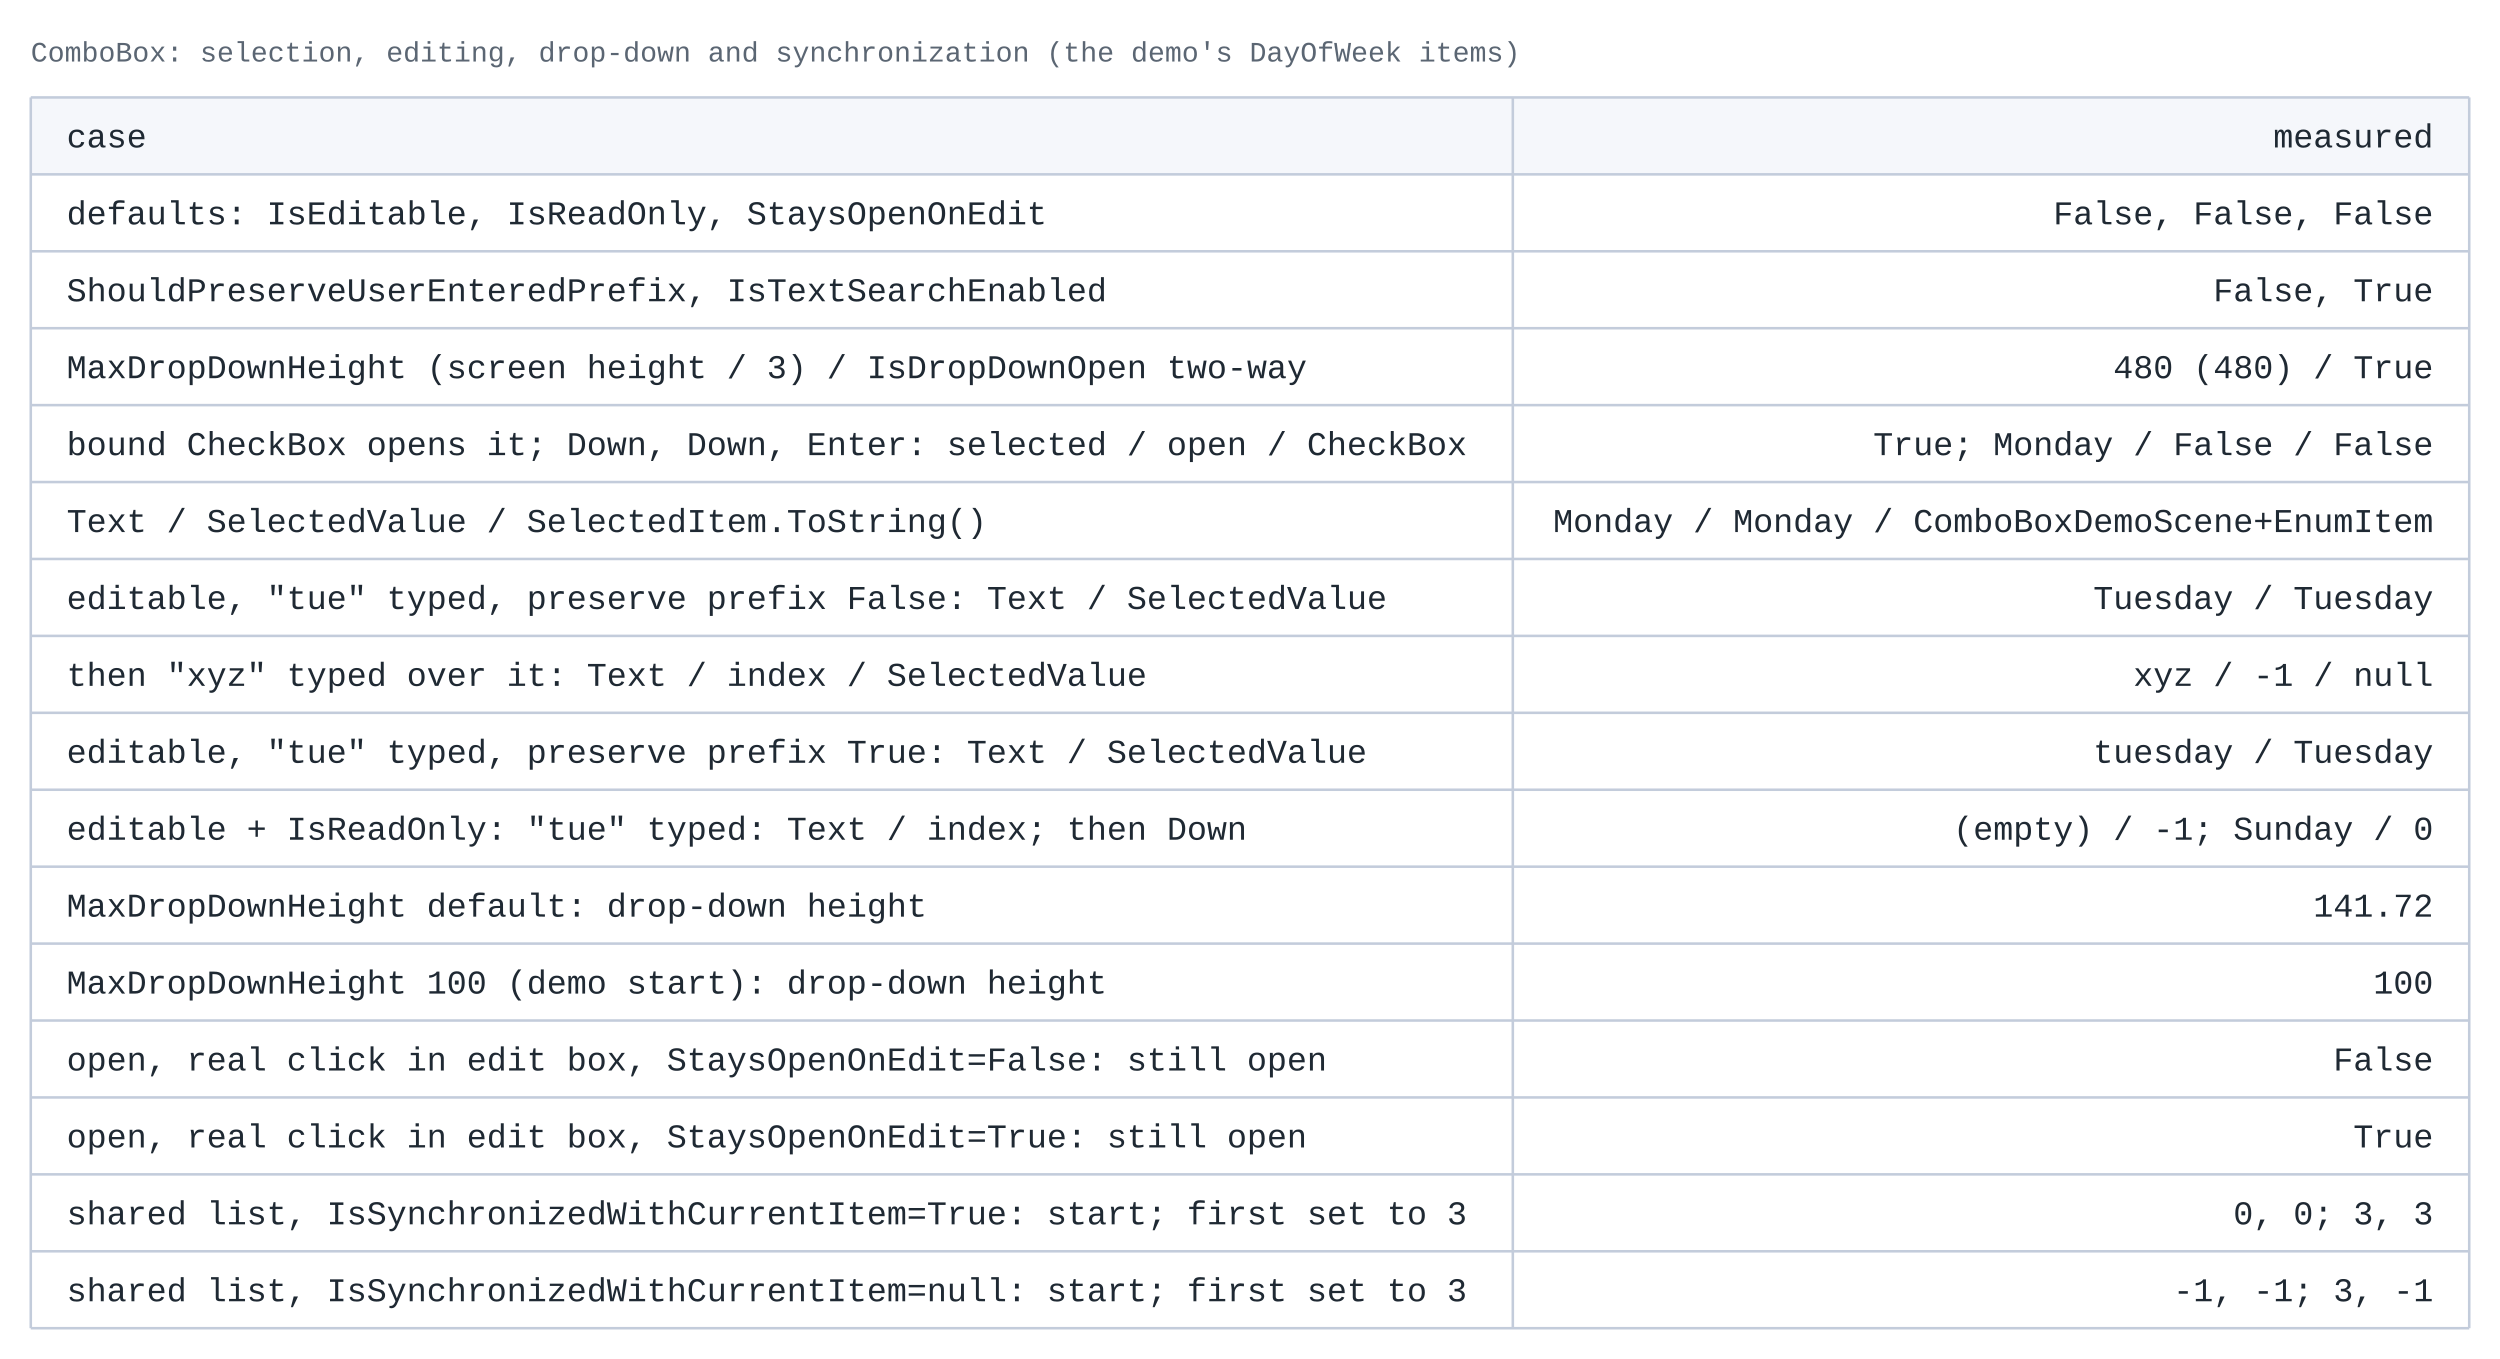
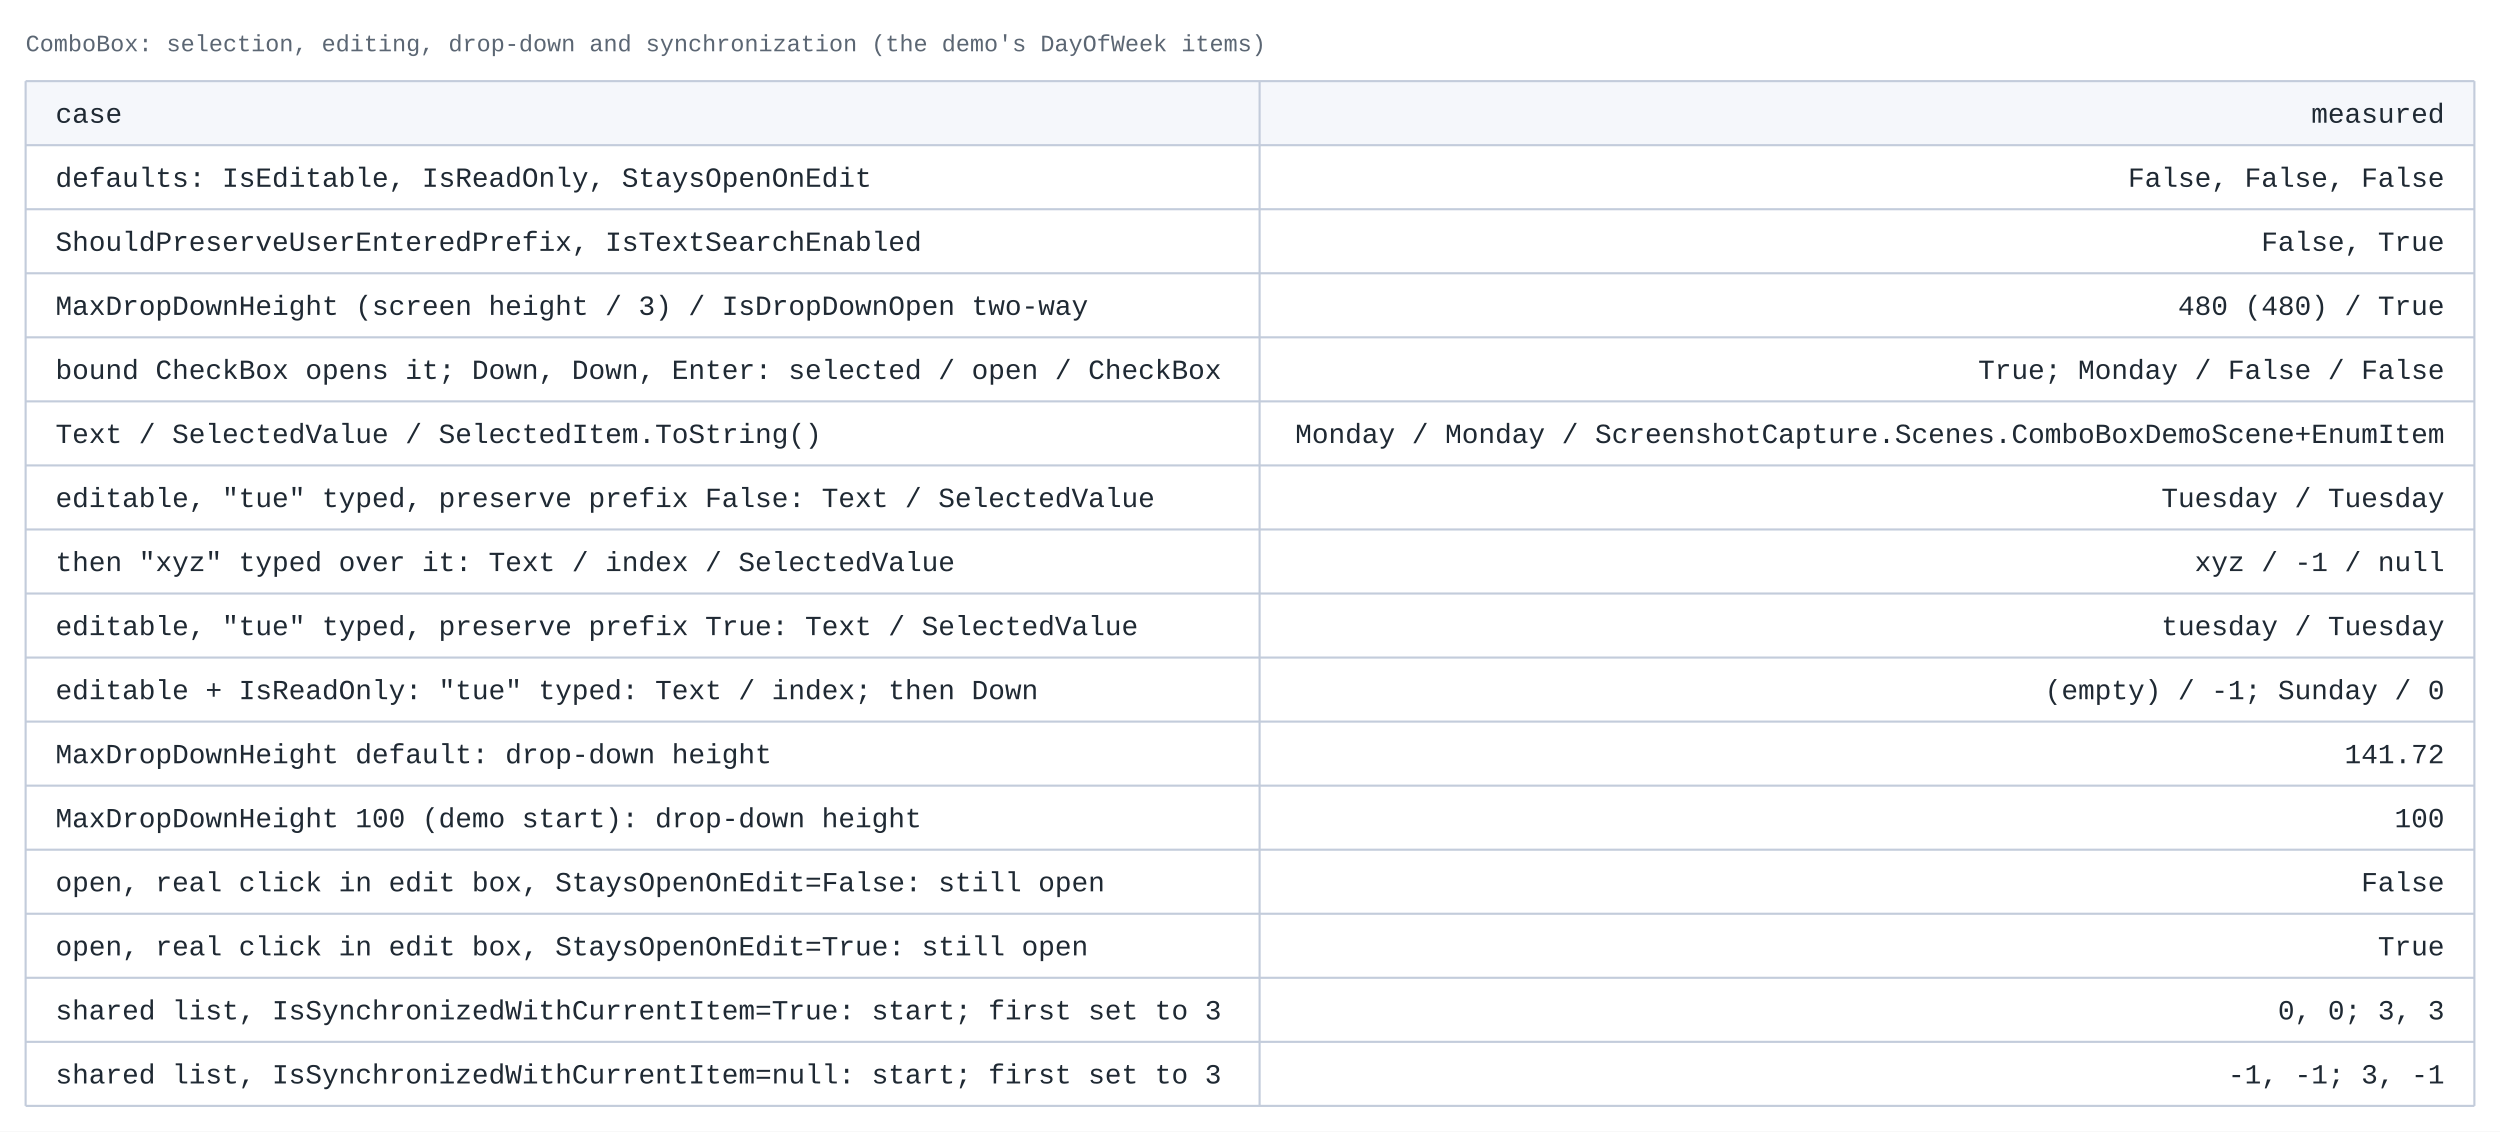
- <svg xmlns="http://www.w3.org/2000/svg" viewBox="0 0 975 530" width="975" height="530" role="img">
+ <svg xmlns="http://www.w3.org/2000/svg" viewBox="0 0 1171 530" width="1171" height="530" role="img">
  <defs>
    <style>
      .bg { fill: #ffffff; }
      .head { fill: #f5f7fb; }
      .line { stroke: #c3ccdb; stroke-width: 1; }
      .cell { font-family: Consolas, "Courier New", monospace; font-size: 13px; fill: #1f2933; }
      .title { font-family: Consolas, "Courier New", monospace; font-size: 11px; fill: #5b6673; }
    </style>
  </defs>
-   <rect class="bg" x="0" y="0" width="975" height="530" />
+   <rect class="bg" x="0" y="0" width="1171" height="530" />
  <text class="title" x="12" y="24">ComboBox: selection, editing, drop-down and synchronization (the demo's DayOfWeek items)</text>
-   <rect class="head" x="12" y="38" width="951" height="30" />
+   <rect class="head" x="12" y="38" width="1147" height="30" />
  <text class="cell" x="26" y="57.5">case</text>
-   <text class="cell" x="949" y="57.5" text-anchor="end">measured</text>
+   <text class="cell" x="1145" y="57.5" text-anchor="end">measured</text>
  <text class="cell" x="26" y="87.5">defaults: IsEditable, IsReadOnly, StaysOpenOnEdit</text>
-   <text class="cell" x="949" y="87.5" text-anchor="end">False, False, False</text>
+   <text class="cell" x="1145" y="87.5" text-anchor="end">False, False, False</text>
  <text class="cell" x="26" y="117.5">  ShouldPreserveUserEnteredPrefix, IsTextSearchEnabled</text>
-   <text class="cell" x="949" y="117.5" text-anchor="end">False, True</text>
+   <text class="cell" x="1145" y="117.5" text-anchor="end">False, True</text>
  <text class="cell" x="26" y="147.5">MaxDropDownHeight (screen height / 3) / IsDropDownOpen two-way</text>
-   <text class="cell" x="949" y="147.5" text-anchor="end">480 (480) / True</text>
+   <text class="cell" x="1145" y="147.5" text-anchor="end">480 (480) / True</text>
  <text class="cell" x="26" y="177.5">bound CheckBox opens it; Down, Down, Enter: selected / open / CheckBox</text>
-   <text class="cell" x="949" y="177.5" text-anchor="end">True; Monday / False / False</text>
+   <text class="cell" x="1145" y="177.5" text-anchor="end">True; Monday / False / False</text>
  <text class="cell" x="26" y="207.5">  Text / SelectedValue / SelectedItem.ToString()</text>
-   <text class="cell" x="949" y="207.5" text-anchor="end">Monday / Monday / ComboBoxDemoScene+EnumItem</text>
+   <text class="cell" x="1145" y="207.5" text-anchor="end">Monday / Monday / ScreenshotCapture.Scenes.ComboBoxDemoScene+EnumItem</text>
  <text class="cell" x="26" y="237.5">editable, "tue" typed, preserve prefix False: Text / SelectedValue</text>
-   <text class="cell" x="949" y="237.5" text-anchor="end">Tuesday / Tuesday</text>
+   <text class="cell" x="1145" y="237.5" text-anchor="end">Tuesday / Tuesday</text>
  <text class="cell" x="26" y="267.5">  then "xyz" typed over it: Text / index / SelectedValue</text>
-   <text class="cell" x="949" y="267.5" text-anchor="end">xyz / -1 / null</text>
+   <text class="cell" x="1145" y="267.5" text-anchor="end">xyz / -1 / null</text>
  <text class="cell" x="26" y="297.5">editable, "tue" typed, preserve prefix True: Text / SelectedValue</text>
-   <text class="cell" x="949" y="297.5" text-anchor="end">tuesday / Tuesday</text>
+   <text class="cell" x="1145" y="297.5" text-anchor="end">tuesday / Tuesday</text>
  <text class="cell" x="26" y="327.5">editable + IsReadOnly: "tue" typed: Text / index; then Down</text>
-   <text class="cell" x="949" y="327.5" text-anchor="end">(empty) / -1; Sunday / 0</text>
+   <text class="cell" x="1145" y="327.5" text-anchor="end">(empty) / -1; Sunday / 0</text>
  <text class="cell" x="26" y="357.5">MaxDropDownHeight default: drop-down height</text>
-   <text class="cell" x="949" y="357.5" text-anchor="end">141.72</text>
+   <text class="cell" x="1145" y="357.5" text-anchor="end">141.72</text>
  <text class="cell" x="26" y="387.5">MaxDropDownHeight 100 (demo start): drop-down height</text>
-   <text class="cell" x="949" y="387.5" text-anchor="end">100</text>
+   <text class="cell" x="1145" y="387.5" text-anchor="end">100</text>
  <text class="cell" x="26" y="417.5">open, real click in edit box, StaysOpenOnEdit=False: still open</text>
-   <text class="cell" x="949" y="417.5" text-anchor="end">False</text>
+   <text class="cell" x="1145" y="417.5" text-anchor="end">False</text>
  <text class="cell" x="26" y="447.5">open, real click in edit box, StaysOpenOnEdit=True: still open</text>
-   <text class="cell" x="949" y="447.5" text-anchor="end">True</text>
+   <text class="cell" x="1145" y="447.5" text-anchor="end">True</text>
  <text class="cell" x="26" y="477.5">shared list, IsSynchronizedWithCurrentItem=True: start; first set to 3</text>
-   <text class="cell" x="949" y="477.5" text-anchor="end">0, 0; 3, 3</text>
+   <text class="cell" x="1145" y="477.5" text-anchor="end">0, 0; 3, 3</text>
  <text class="cell" x="26" y="507.5">shared list, IsSynchronizedWithCurrentItem=null: start; first set to 3</text>
-   <text class="cell" x="949" y="507.5" text-anchor="end">-1, -1; 3, -1</text>
-   <line class="line" x1="12" y1="38" x2="963" y2="38" />
-   <line class="line" x1="12" y1="68" x2="963" y2="68" />
-   <line class="line" x1="12" y1="98" x2="963" y2="98" />
-   <line class="line" x1="12" y1="128" x2="963" y2="128" />
-   <line class="line" x1="12" y1="158" x2="963" y2="158" />
-   <line class="line" x1="12" y1="188" x2="963" y2="188" />
-   <line class="line" x1="12" y1="218" x2="963" y2="218" />
-   <line class="line" x1="12" y1="248" x2="963" y2="248" />
-   <line class="line" x1="12" y1="278" x2="963" y2="278" />
-   <line class="line" x1="12" y1="308" x2="963" y2="308" />
-   <line class="line" x1="12" y1="338" x2="963" y2="338" />
-   <line class="line" x1="12" y1="368" x2="963" y2="368" />
-   <line class="line" x1="12" y1="398" x2="963" y2="398" />
-   <line class="line" x1="12" y1="428" x2="963" y2="428" />
-   <line class="line" x1="12" y1="458" x2="963" y2="458" />
-   <line class="line" x1="12" y1="488" x2="963" y2="488" />
-   <line class="line" x1="12" y1="518" x2="963" y2="518" />
+   <text class="cell" x="1145" y="507.5" text-anchor="end">-1, -1; 3, -1</text>
+   <line class="line" x1="12" y1="38" x2="1159" y2="38" />
+   <line class="line" x1="12" y1="68" x2="1159" y2="68" />
+   <line class="line" x1="12" y1="98" x2="1159" y2="98" />
+   <line class="line" x1="12" y1="128" x2="1159" y2="128" />
+   <line class="line" x1="12" y1="158" x2="1159" y2="158" />
+   <line class="line" x1="12" y1="188" x2="1159" y2="188" />
+   <line class="line" x1="12" y1="218" x2="1159" y2="218" />
+   <line class="line" x1="12" y1="248" x2="1159" y2="248" />
+   <line class="line" x1="12" y1="278" x2="1159" y2="278" />
+   <line class="line" x1="12" y1="308" x2="1159" y2="308" />
+   <line class="line" x1="12" y1="338" x2="1159" y2="338" />
+   <line class="line" x1="12" y1="368" x2="1159" y2="368" />
+   <line class="line" x1="12" y1="398" x2="1159" y2="398" />
+   <line class="line" x1="12" y1="428" x2="1159" y2="428" />
+   <line class="line" x1="12" y1="458" x2="1159" y2="458" />
+   <line class="line" x1="12" y1="488" x2="1159" y2="488" />
+   <line class="line" x1="12" y1="518" x2="1159" y2="518" />
  <line class="line" x1="12" y1="38" x2="12" y2="518" />
  <line class="line" x1="590" y1="38" x2="590" y2="518" />
-   <line class="line" x1="963" y1="38" x2="963" y2="518" />
+   <line class="line" x1="1159" y1="38" x2="1159" y2="518" />
</svg>
